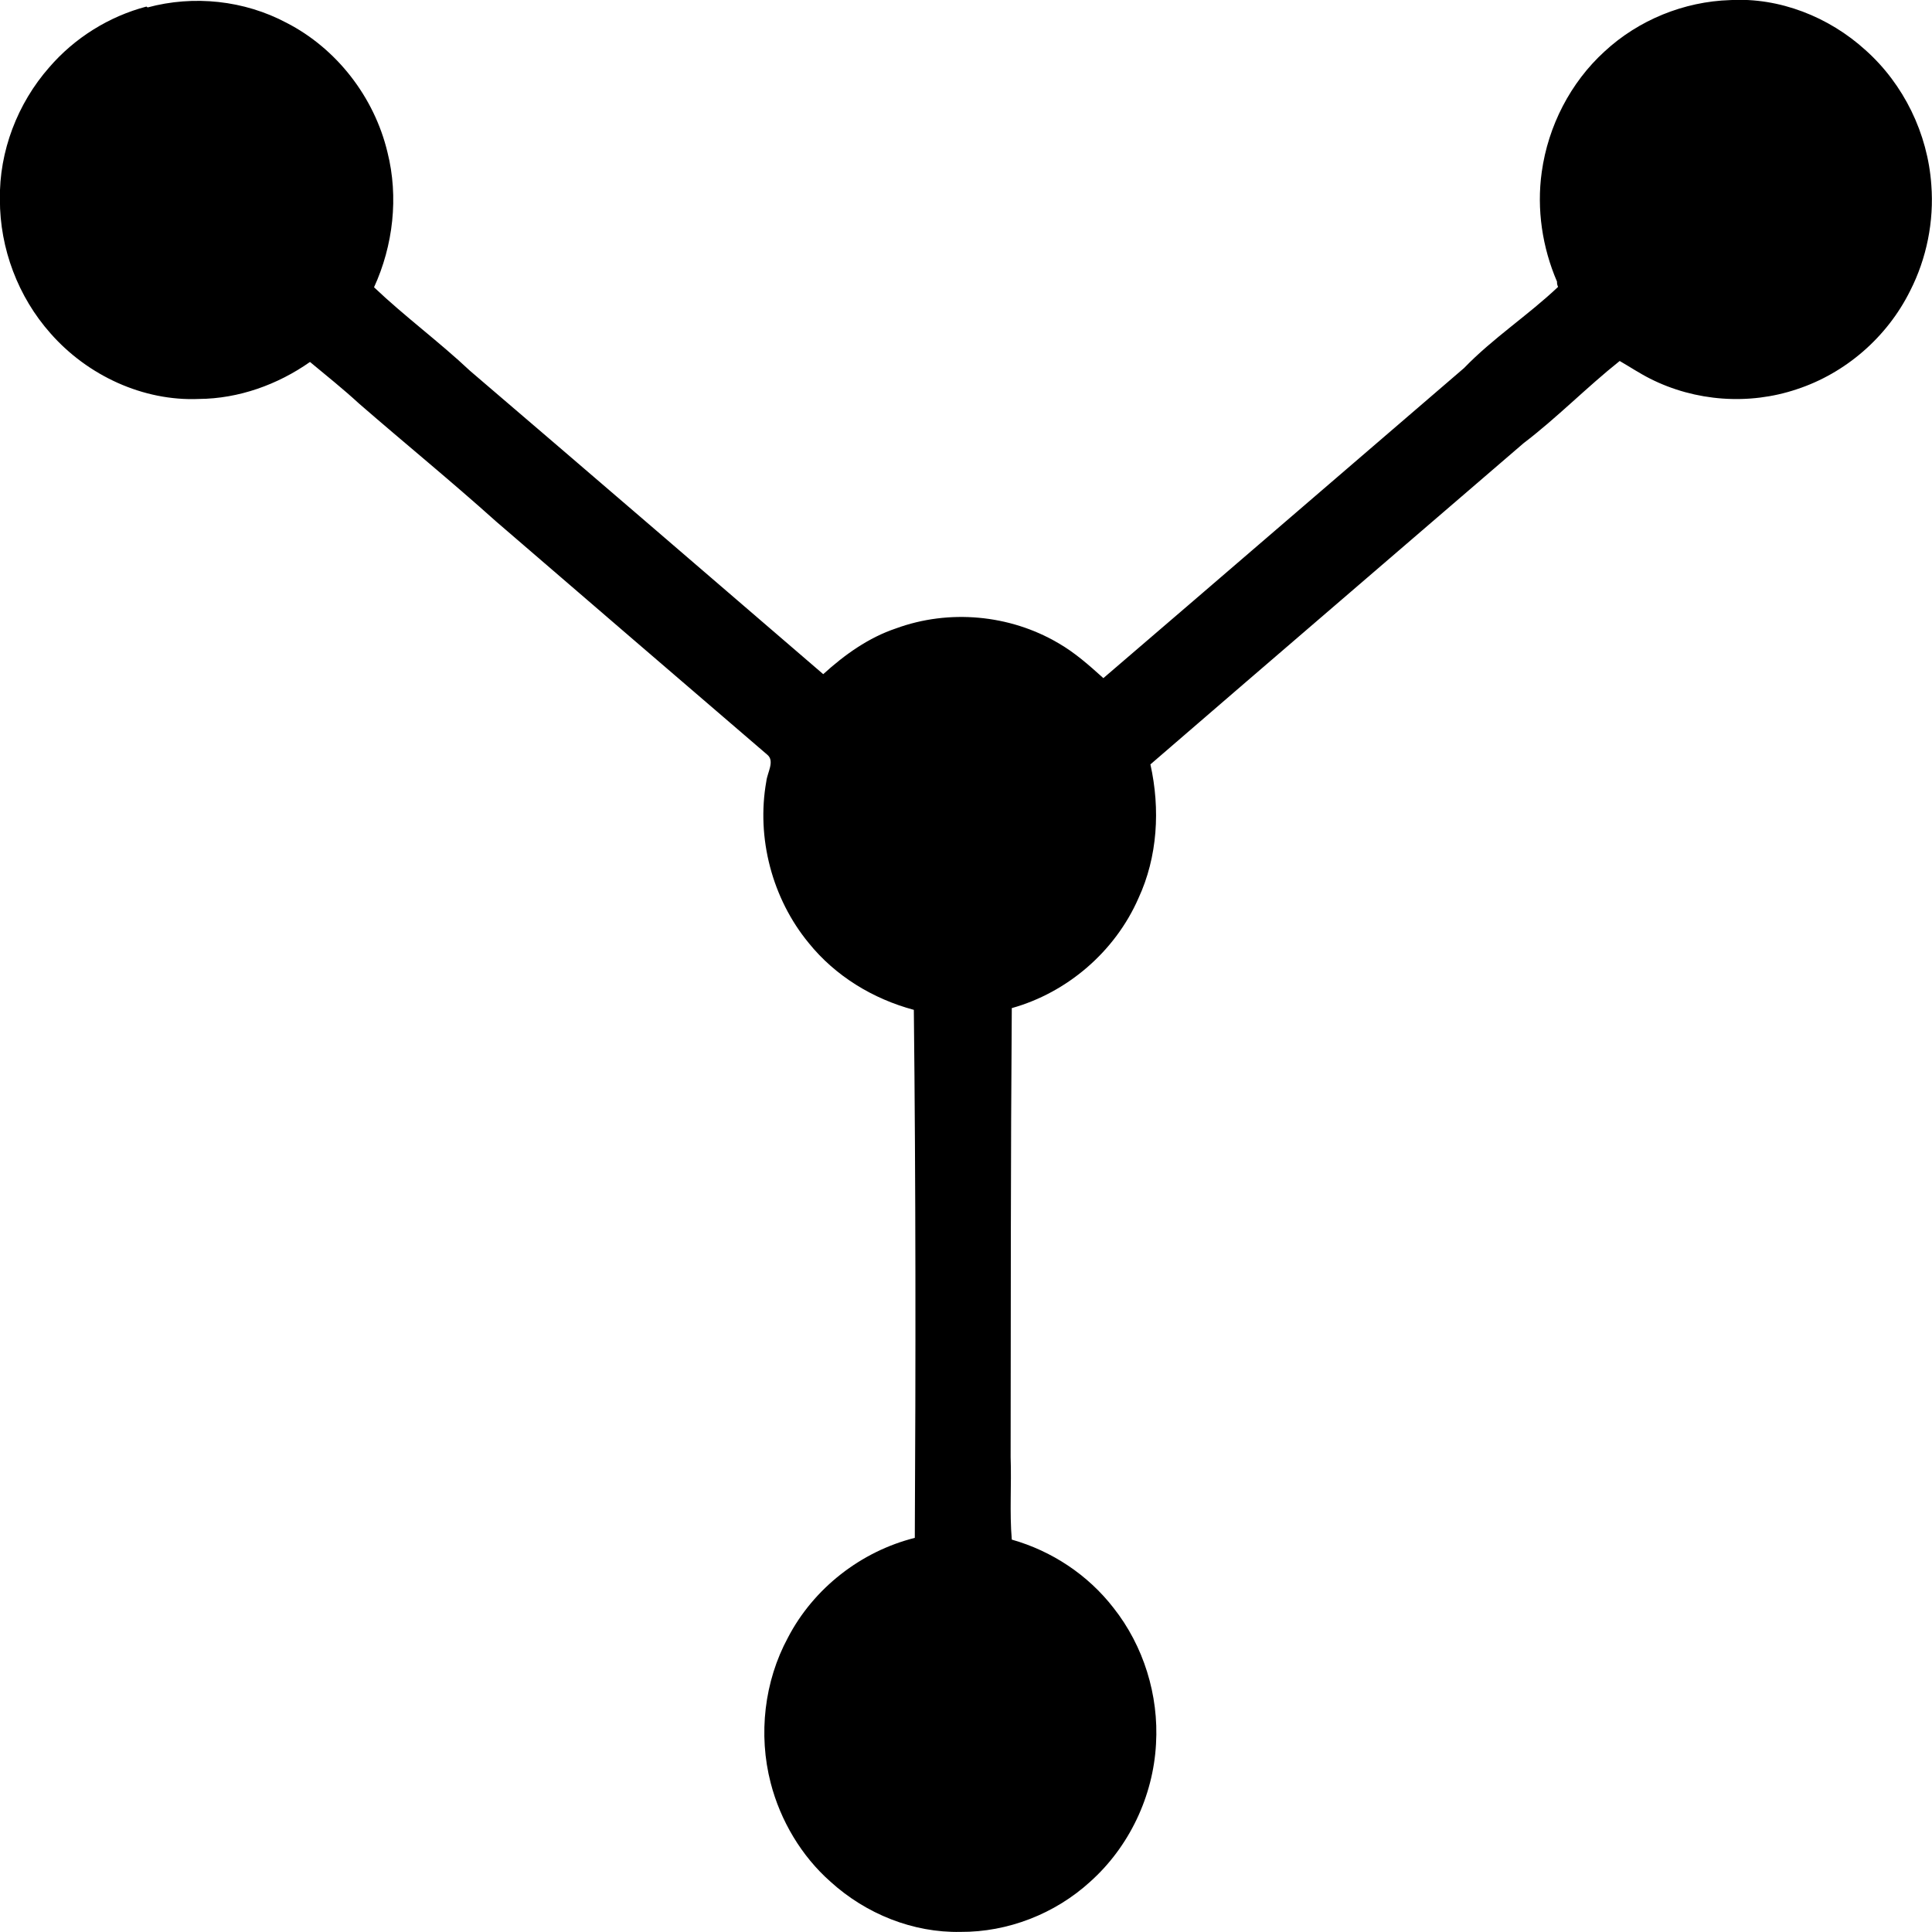
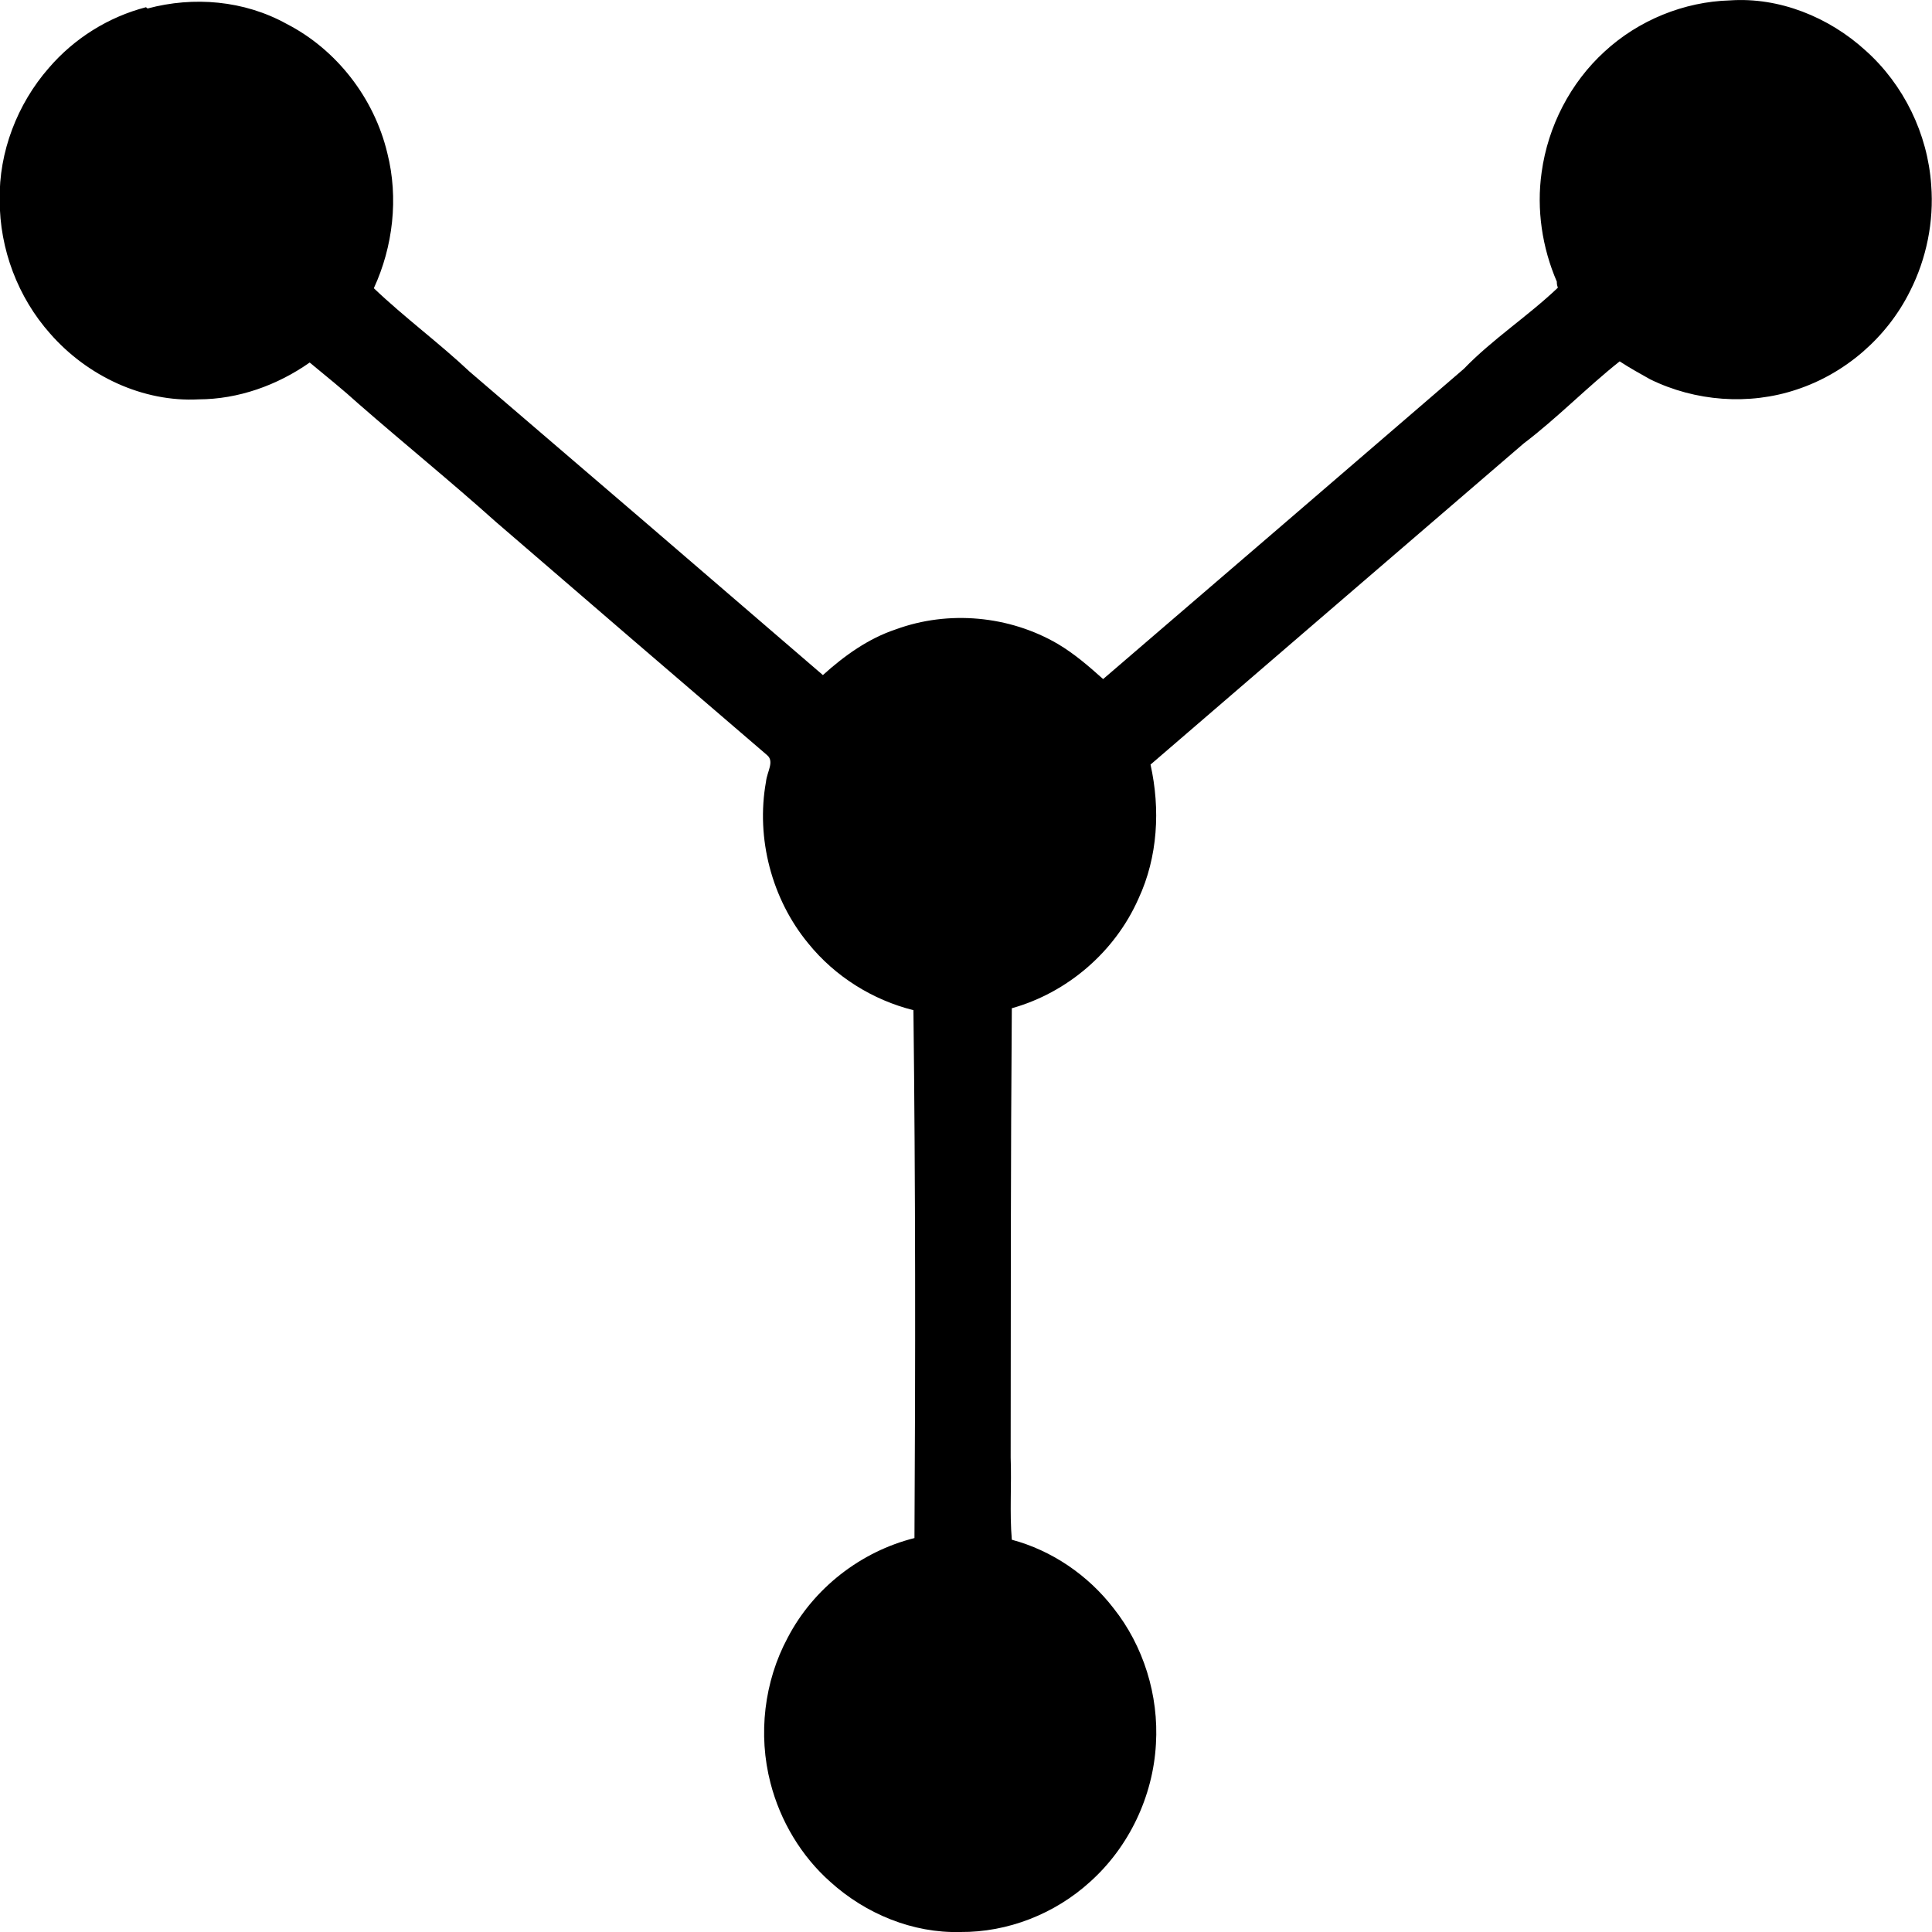
- <svg xmlns="http://www.w3.org/2000/svg" width="20" height="20" id="svg6643" version="1.1">
+ <svg xmlns="http://www.w3.org/2000/svg" width="15" height="15.002" id="svg6643" version="1.1">
  <defs id="defs6645" />
-   <g id="layer1" transform="translate(0,-1032.362)">
-     <path style="fill:#000000" d="m 1.528,1032.439 c 0.477,-0.129 1,-0.074 1.438,0.159 0.517,0.265 0.908,0.767 1.045,1.34 0.117,0.464 0.059,0.966 -0.139,1.398 0.319,0.303 0.674,0.564 0.994,0.865 1.221,1.044 2.438,2.092 3.656,3.14 0.222,-0.202 0.47,-0.379 0.754,-0.474 0.546,-0.2 1.174,-0.144 1.677,0.151 0.175,0.1 0.321,0.231 0.469,0.364 1.247,-1.069 2.489,-2.141 3.734,-3.21 0.299,-0.31 0.663,-0.546 0.973,-0.84 -0.011,-0.024 -0.011,-0.039 -0.011,-0.055 -0.152,-0.353 -0.212,-0.749 -0.158,-1.134 0.066,-0.477 0.298,-0.927 0.65,-1.248 0.353,-0.327 0.823,-0.517 1.3,-0.532 0.51,-0.029 1.023,0.173 1.403,0.519 0.394,0.352 0.643,0.862 0.68,1.394 0.029,0.378 -0.049,0.762 -0.219,1.096 -0.239,0.482 -0.671,0.855 -1.175,1.02 -0.494,0.166 -1.05,0.126 -1.517,-0.11 -0.109,-0.055 -0.211,-0.123 -0.315,-0.183 -0.341,0.271 -0.647,0.586 -0.995,0.851 -1.286,1.108 -2.576,2.213 -3.863,3.325 0.103,0.462 0.075,0.957 -0.124,1.386 -0.243,0.554 -0.739,0.977 -1.311,1.137 -0.012,1.548 -0.01,3.101 -0.012,4.65 0.01,0.285 -0.012,0.569 0.012,0.852 0.413,0.117 0.788,0.364 1.054,0.708 0.309,0.391 0.469,0.901 0.439,1.407 -0.029,0.543 -0.279,1.067 -0.682,1.427 -0.365,0.333 -0.853,0.522 -1.342,0.519 -0.491,0.01 -0.979,-0.186 -1.345,-0.519 -0.301,-0.265 -0.519,-0.632 -0.62,-1.023 -0.13,-0.502 -0.066,-1.052 0.178,-1.503 0.267,-0.515 0.76,-0.895 1.314,-1.034 0.01,-1.821 0.01,-3.644 -0.01,-5.466 -0.422,-0.113 -0.812,-0.349 -1.089,-0.693 -0.377,-0.458 -0.543,-1.087 -0.438,-1.673 0.01,-0.091 0.09,-0.209 0.01,-0.275 -0.936,-0.803 -1.873,-1.61 -2.809,-2.416 -0.462,-0.415 -0.945,-0.809 -1.416,-1.218 -0.164,-0.151 -0.338,-0.29 -0.509,-0.432 -0.336,0.236 -0.739,0.38 -1.149,0.383 -0.577,0.025 -1.154,-0.242 -1.538,-0.68 -0.334,-0.376 -0.524,-0.877 -0.523,-1.383 C -0.01,1033.928 0.182,1033.432 0.509,1033.06 c 0.264,-0.307 0.62,-0.528 1.007,-0.63 z" id="path3047-6" />
+   <g id="layer1" transform="translate(-1.9371206e-4,-1037.36)">
+     <path style="fill:#000000" d="m 1.146,1037.426 c 0.358,-0.096 0.75,-0.063 1.079,0.119 0.388,0.199 0.681,0.576 0.783,1.005 0.088,0.348 0.044,0.725 -0.105,1.048 0.239,0.228 0.506,0.424 0.745,0.649 0.916,0.784 1.829,1.568 2.742,2.355 0.167,-0.151 0.353,-0.284 0.566,-0.355 0.409,-0.15 0.881,-0.107 1.258,0.113 0.131,0.078 0.24,0.173 0.352,0.273 0.935,-0.802 1.867,-1.605 2.801,-2.409 0.224,-0.232 0.497,-0.408 0.73,-0.63 -0.008,-0.024 -0.008,-0.032 -0.008,-0.047 -0.114,-0.264 -0.159,-0.561 -0.118,-0.849 0.049,-0.358 0.224,-0.696 0.488,-0.937 0.264,-0.244 0.617,-0.388 0.975,-0.398 0.382,-0.026 0.767,0.129 1.052,0.389 0.296,0.264 0.483,0.647 0.51,1.045 0.022,0.284 -0.037,0.572 -0.164,0.823 -0.179,0.361 -0.504,0.641 -0.881,0.765 -0.37,0.124 -0.788,0.092 -1.138,-0.08 -0.082,-0.046 -0.158,-0.088 -0.236,-0.139 -0.256,0.203 -0.485,0.44 -0.746,0.638 -0.965,0.831 -1.932,1.661 -2.897,2.493 0.077,0.346 0.057,0.717 -0.093,1.04 -0.183,0.415 -0.554,0.732 -0.984,0.852 -0.009,1.162 -0.008,2.326 -0.009,3.489 0.008,0.213 -0.009,0.426 0.009,0.638 0.31,0.083 0.591,0.274 0.79,0.532 0.232,0.292 0.352,0.676 0.329,1.054 -0.022,0.407 -0.21,0.801 -0.512,1.071 -0.274,0.249 -0.639,0.392 -1.007,0.389 -0.368,0.01 -0.734,-0.14 -1.009,-0.389 -0.226,-0.2 -0.389,-0.473 -0.465,-0.768 -0.098,-0.377 -0.049,-0.788 0.133,-1.127 0.201,-0.387 0.57,-0.671 0.985,-0.775 0.008,-1.366 0.008,-2.733 -0.008,-4.099 -0.316,-0.079 -0.609,-0.261 -0.817,-0.519 -0.283,-0.343 -0.407,-0.816 -0.328,-1.254 0.008,-0.08 0.068,-0.158 0.008,-0.208 -0.702,-0.602 -1.405,-1.206 -2.107,-1.812 -0.347,-0.311 -0.709,-0.605 -1.062,-0.913 -0.123,-0.112 -0.253,-0.216 -0.382,-0.323 -0.252,0.177 -0.554,0.285 -0.862,0.286 -0.433,0.023 -0.865,-0.181 -1.153,-0.51 -0.251,-0.282 -0.393,-0.658 -0.392,-1.036 -0.008,-0.374 0.137,-0.748 0.381,-1.027 0.198,-0.231 0.465,-0.397 0.755,-0.472 z" id="path3047-6" />
  </g>
</svg>
